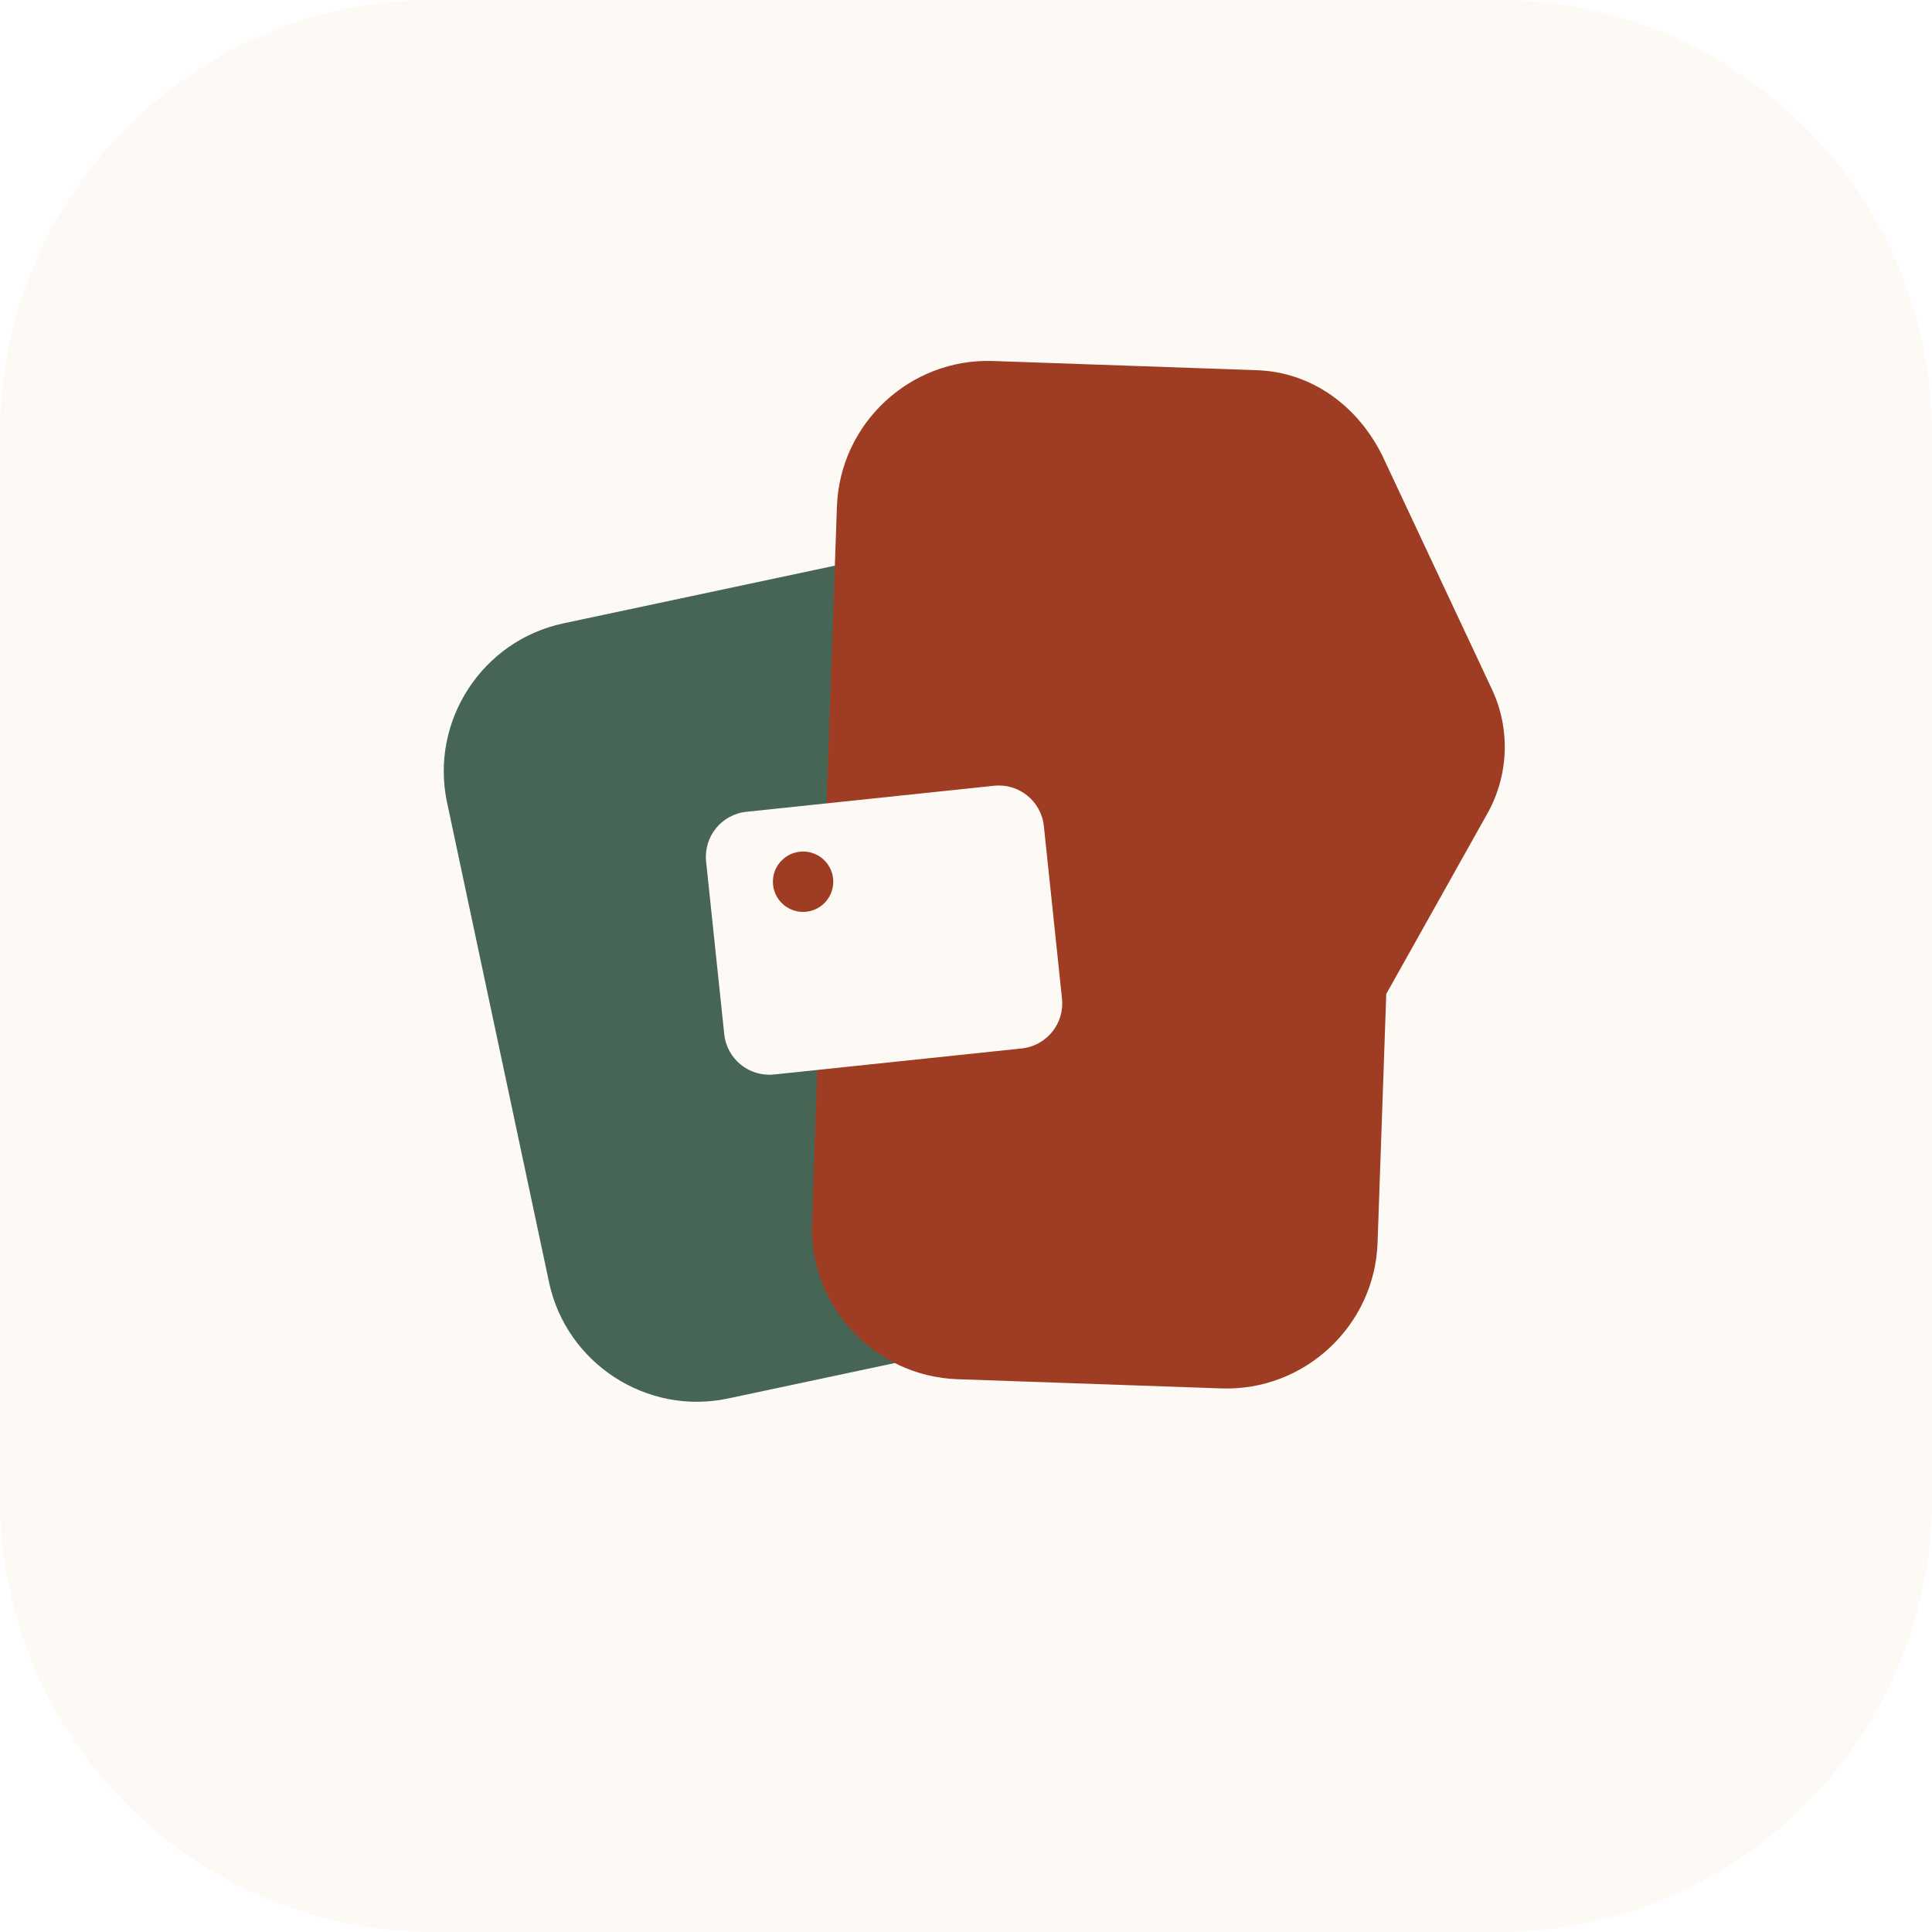
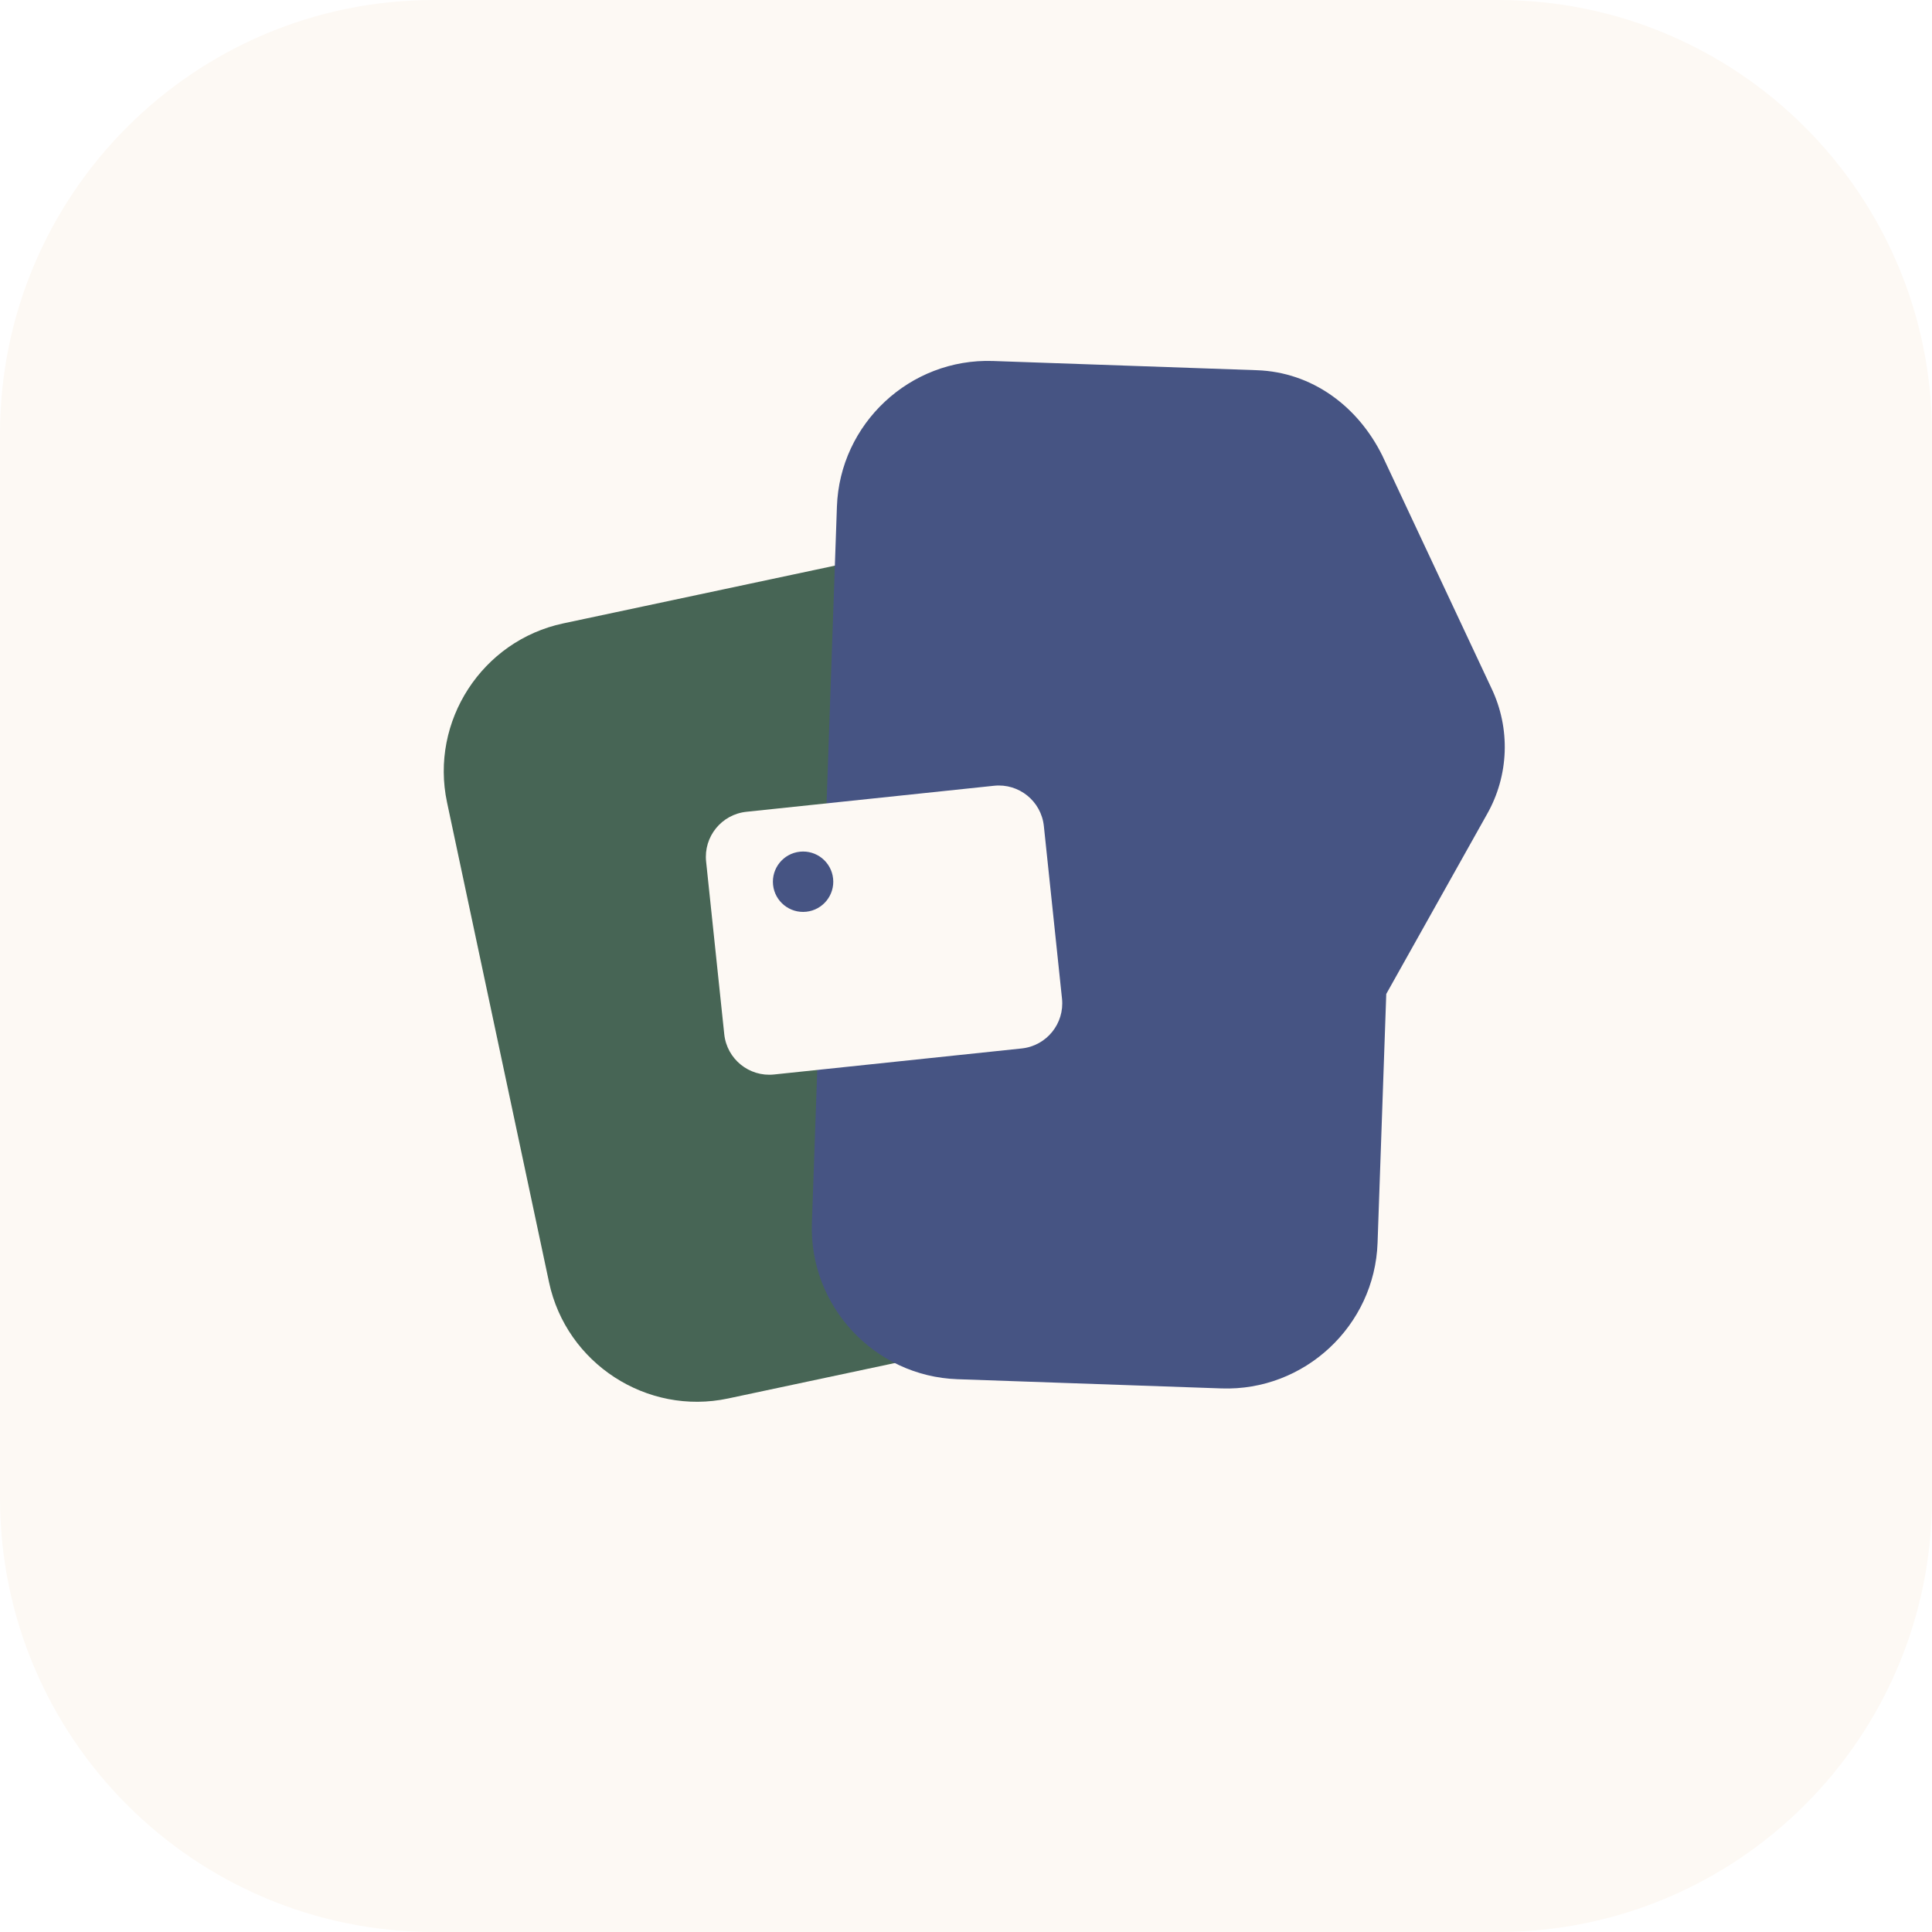
<svg xmlns="http://www.w3.org/2000/svg" viewBox="0 0 1024 1024">
  <rect width="1024" height="1024" rx="230" fill="#FDF9F4" />
  <g transform="translate(512 512) rotate(-4) translate(-512 -512)">
    <path d="M260 380c0-44 36-80 80-80h200c44 0 80 36 80 80v260c0 44-36 80-80 80H340c-44 0-80-36-80-80V380z" fill="#476555" transform="rotate(-8 440 510)" />
-     <path d="M440 280c0-44 36-80 80-80h140c29 0 54 17 68 43l62 121c11 21 11 46 0 67l-50 97V660c0 44-36 80-80 80H520c-44 0-80-36-80-80V280z" fill="#9e3d24" transform="rotate(6 600 470)" />
+     <path d="M440 280c0-44 36-80 80-80h140c29 0 54 17 68 43l62 121c11 21 11 46 0 67l-50 97V660c0 44-36 80-80 80H520c-44 0-80-36-80-80V280z" fill="#465483" transform="rotate(6 600 470)" />
    <rect x="380" y="420" width="180" height="140" rx="24" fill="#FDF9F4" transform="rotate(-2 470 490)" />
-     <circle cx="430" cy="460" r="16" fill="#9e3d24" transform="rotate(-2 470 490)" />
+     <circle cx="430" cy="460" r="16" fill="#465483" transform="rotate(-2 470 490)" />
  </g>
</svg>
